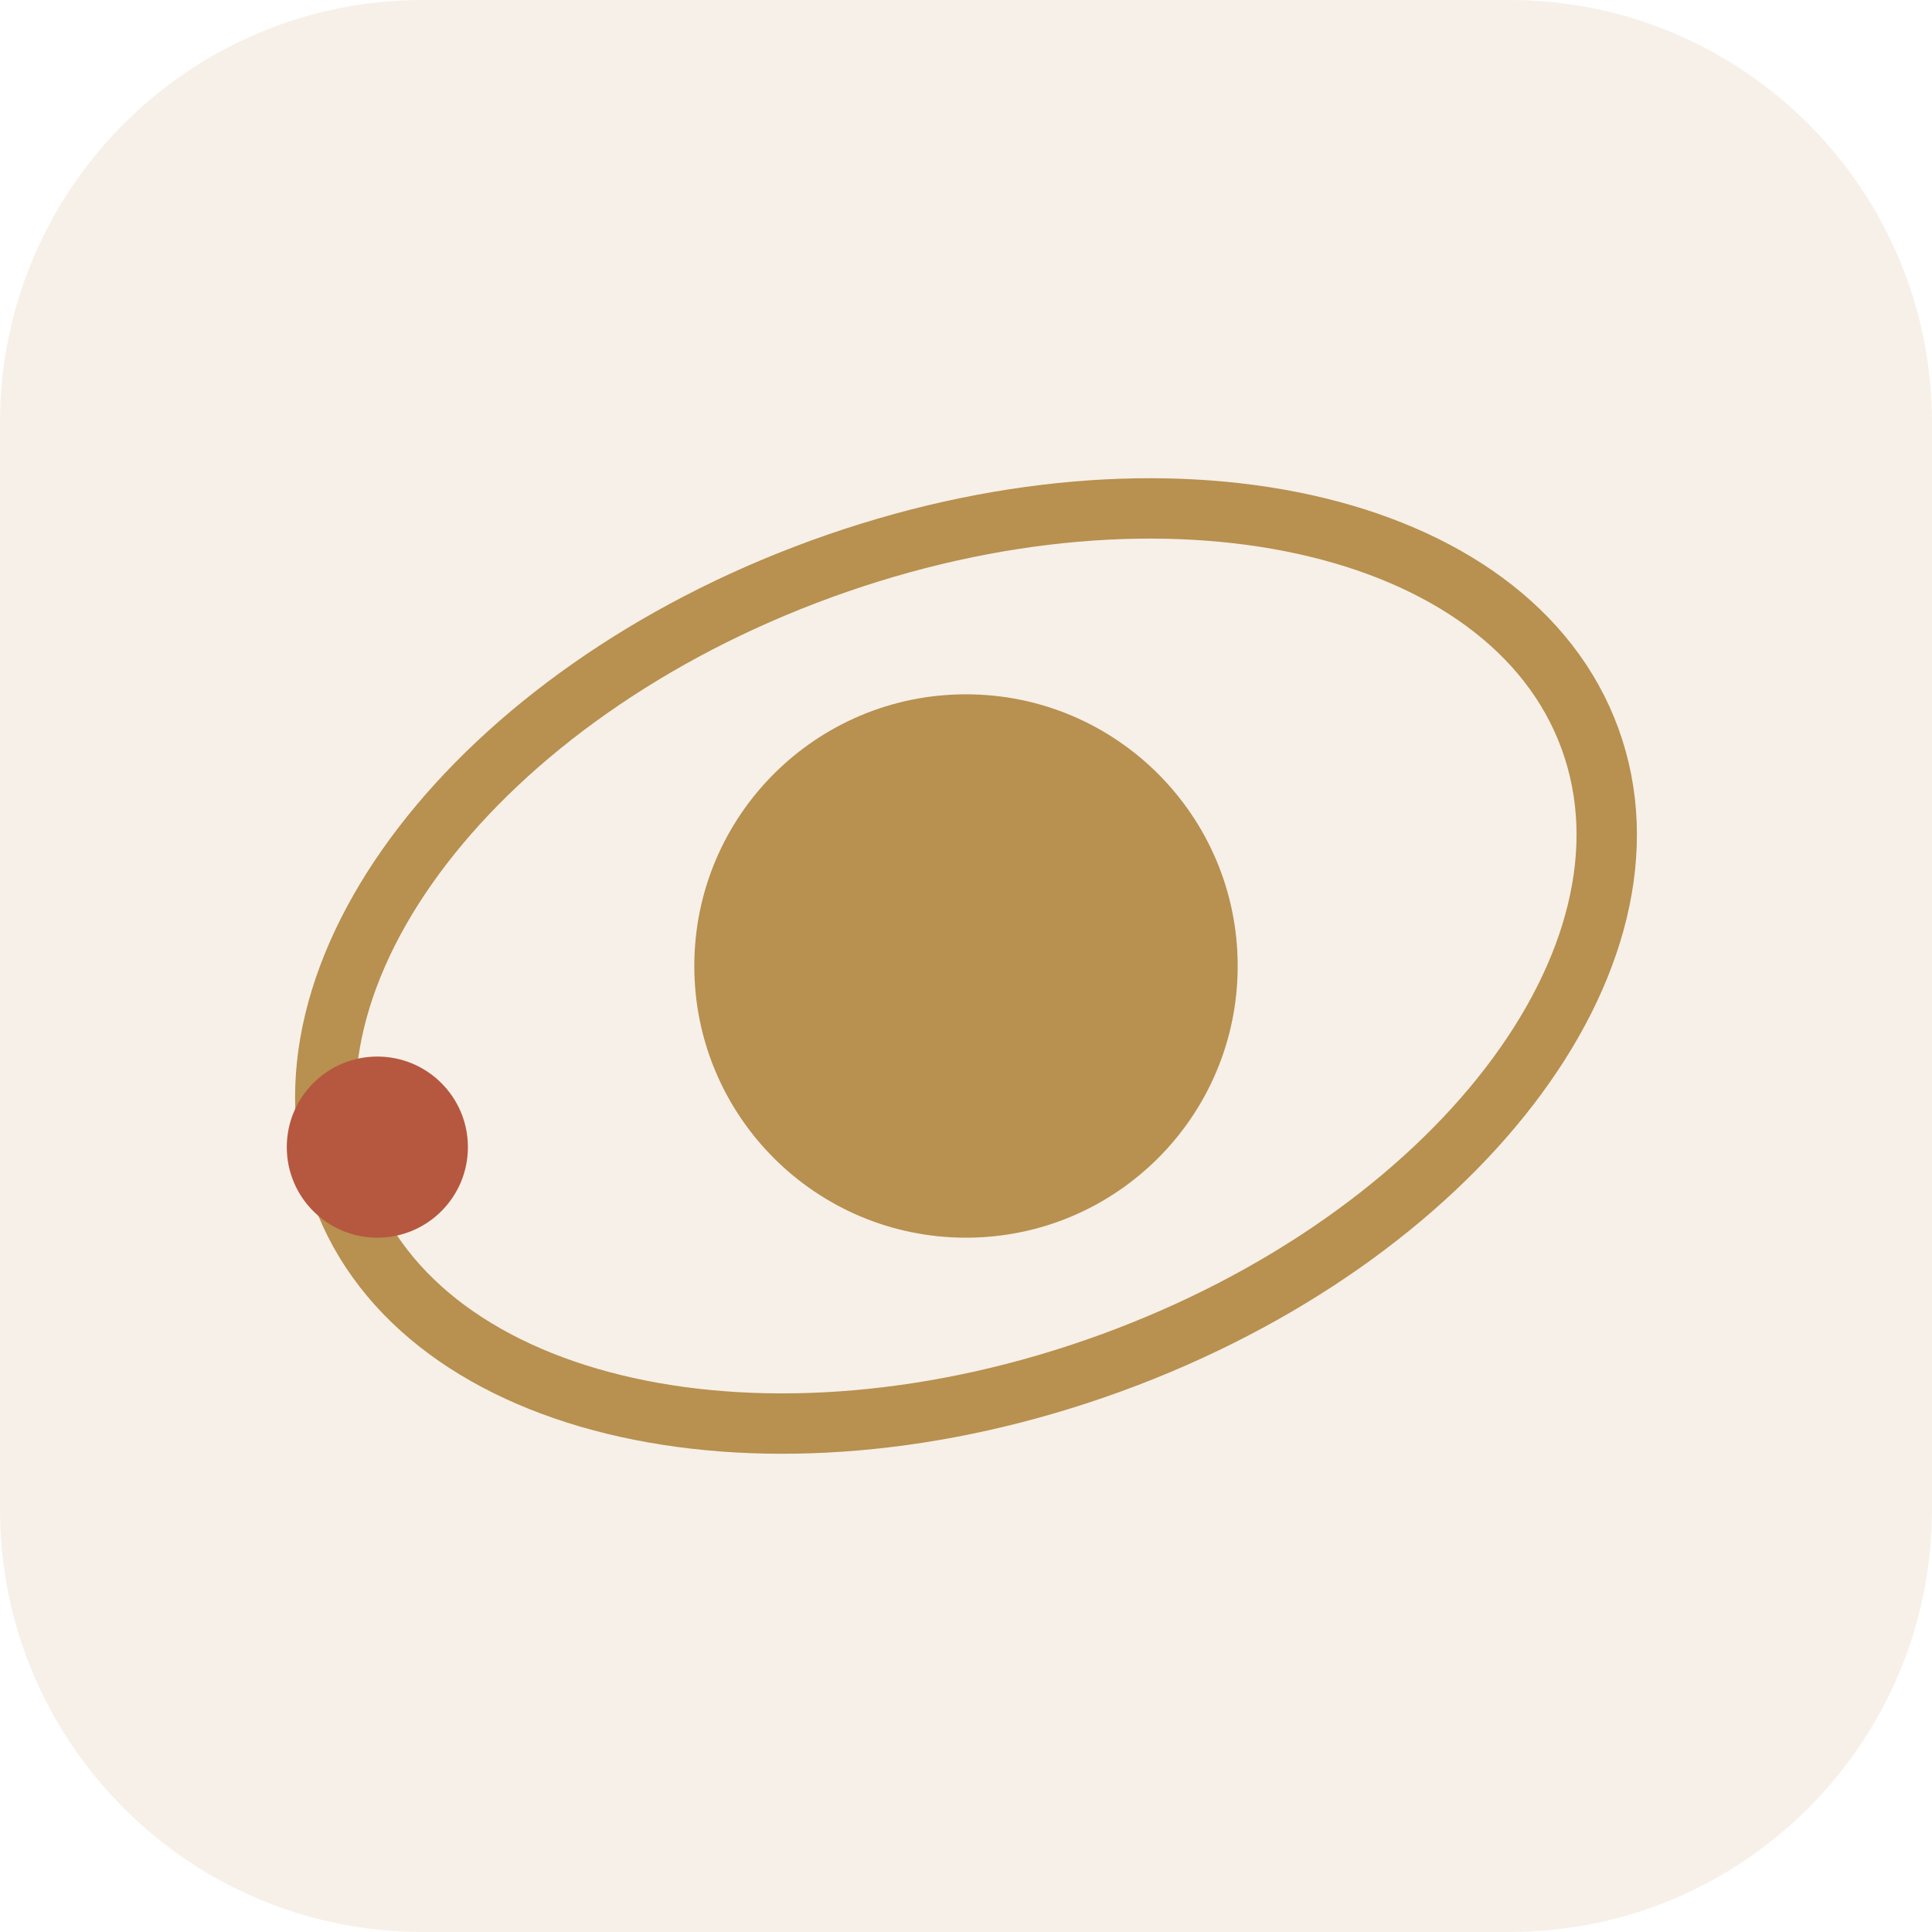
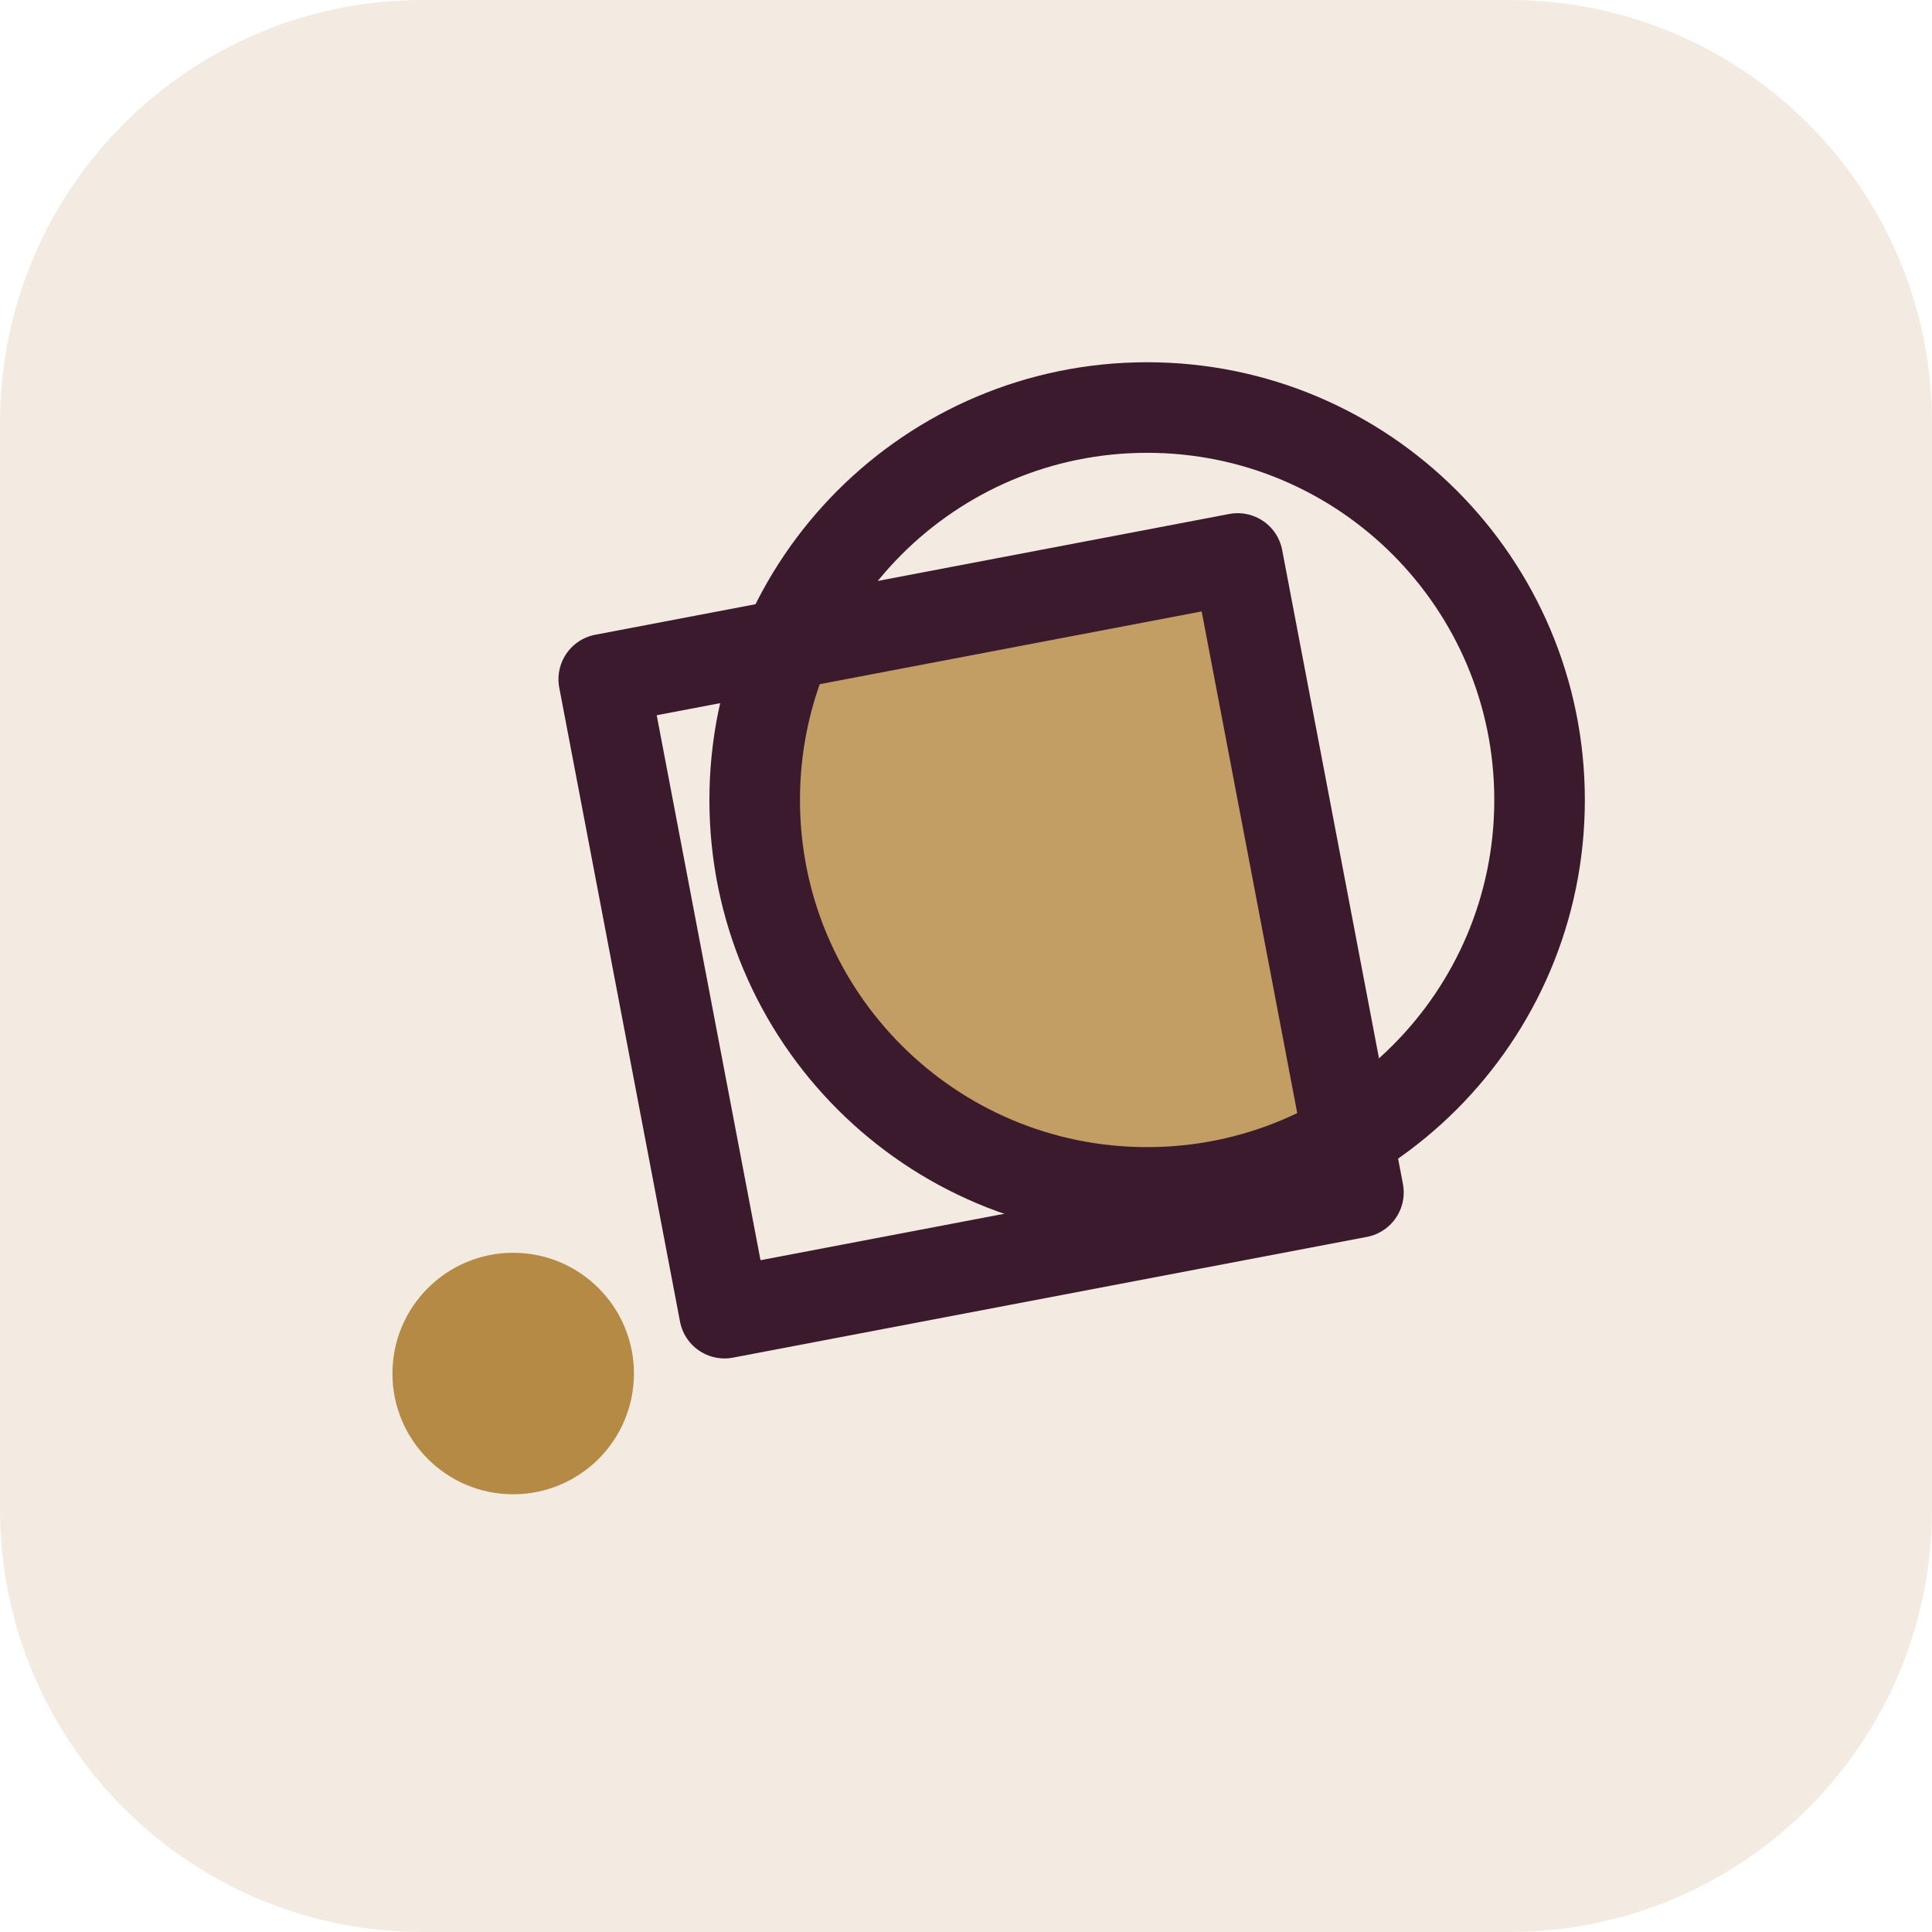
- <svg xmlns="http://www.w3.org/2000/svg" viewBox="0 0 64 64">
-   <rect width="64" height="64" rx="14" fill="#F7F0E8" />
-   <ellipse cx="32" cy="32" rx="22" ry="14" fill="none" stroke="#B8904F" stroke-width="2" transform="rotate(-20 32 32)" />
-   <circle cx="32" cy="32" r="9" fill="#B8904F" />
-   <circle cx="12.5" cy="38" r="3" fill="#B5583F" />
+ <svg xmlns="http://www.w3.org/2000/svg" viewBox="-16 -11 128 128">
+   <rect x="-16" y="-11" width="128" height="128" rx="28" fill="#F3EBE1" />
+   <clipPath id="o">
+     <circle cx="60" cy="42" r="26" />
+   </clipPath>
+   <path d="M24 34 L66 26 L74 68 L32 76 Z" fill="#B58A45" fill-opacity=".8" clip-path="url(#o)" />
+   <path d="M24 34 L66 26 L74 68 L32 76 Z" fill="none" stroke="#3A1A2C" stroke-width="6" stroke-linejoin="round" />
+   <circle cx="60" cy="42" r="26" fill="none" stroke="#3A1A2C" stroke-width="6" />
+   <circle cx="18" cy="80" r="8" fill="#B58A45" />
</svg>
